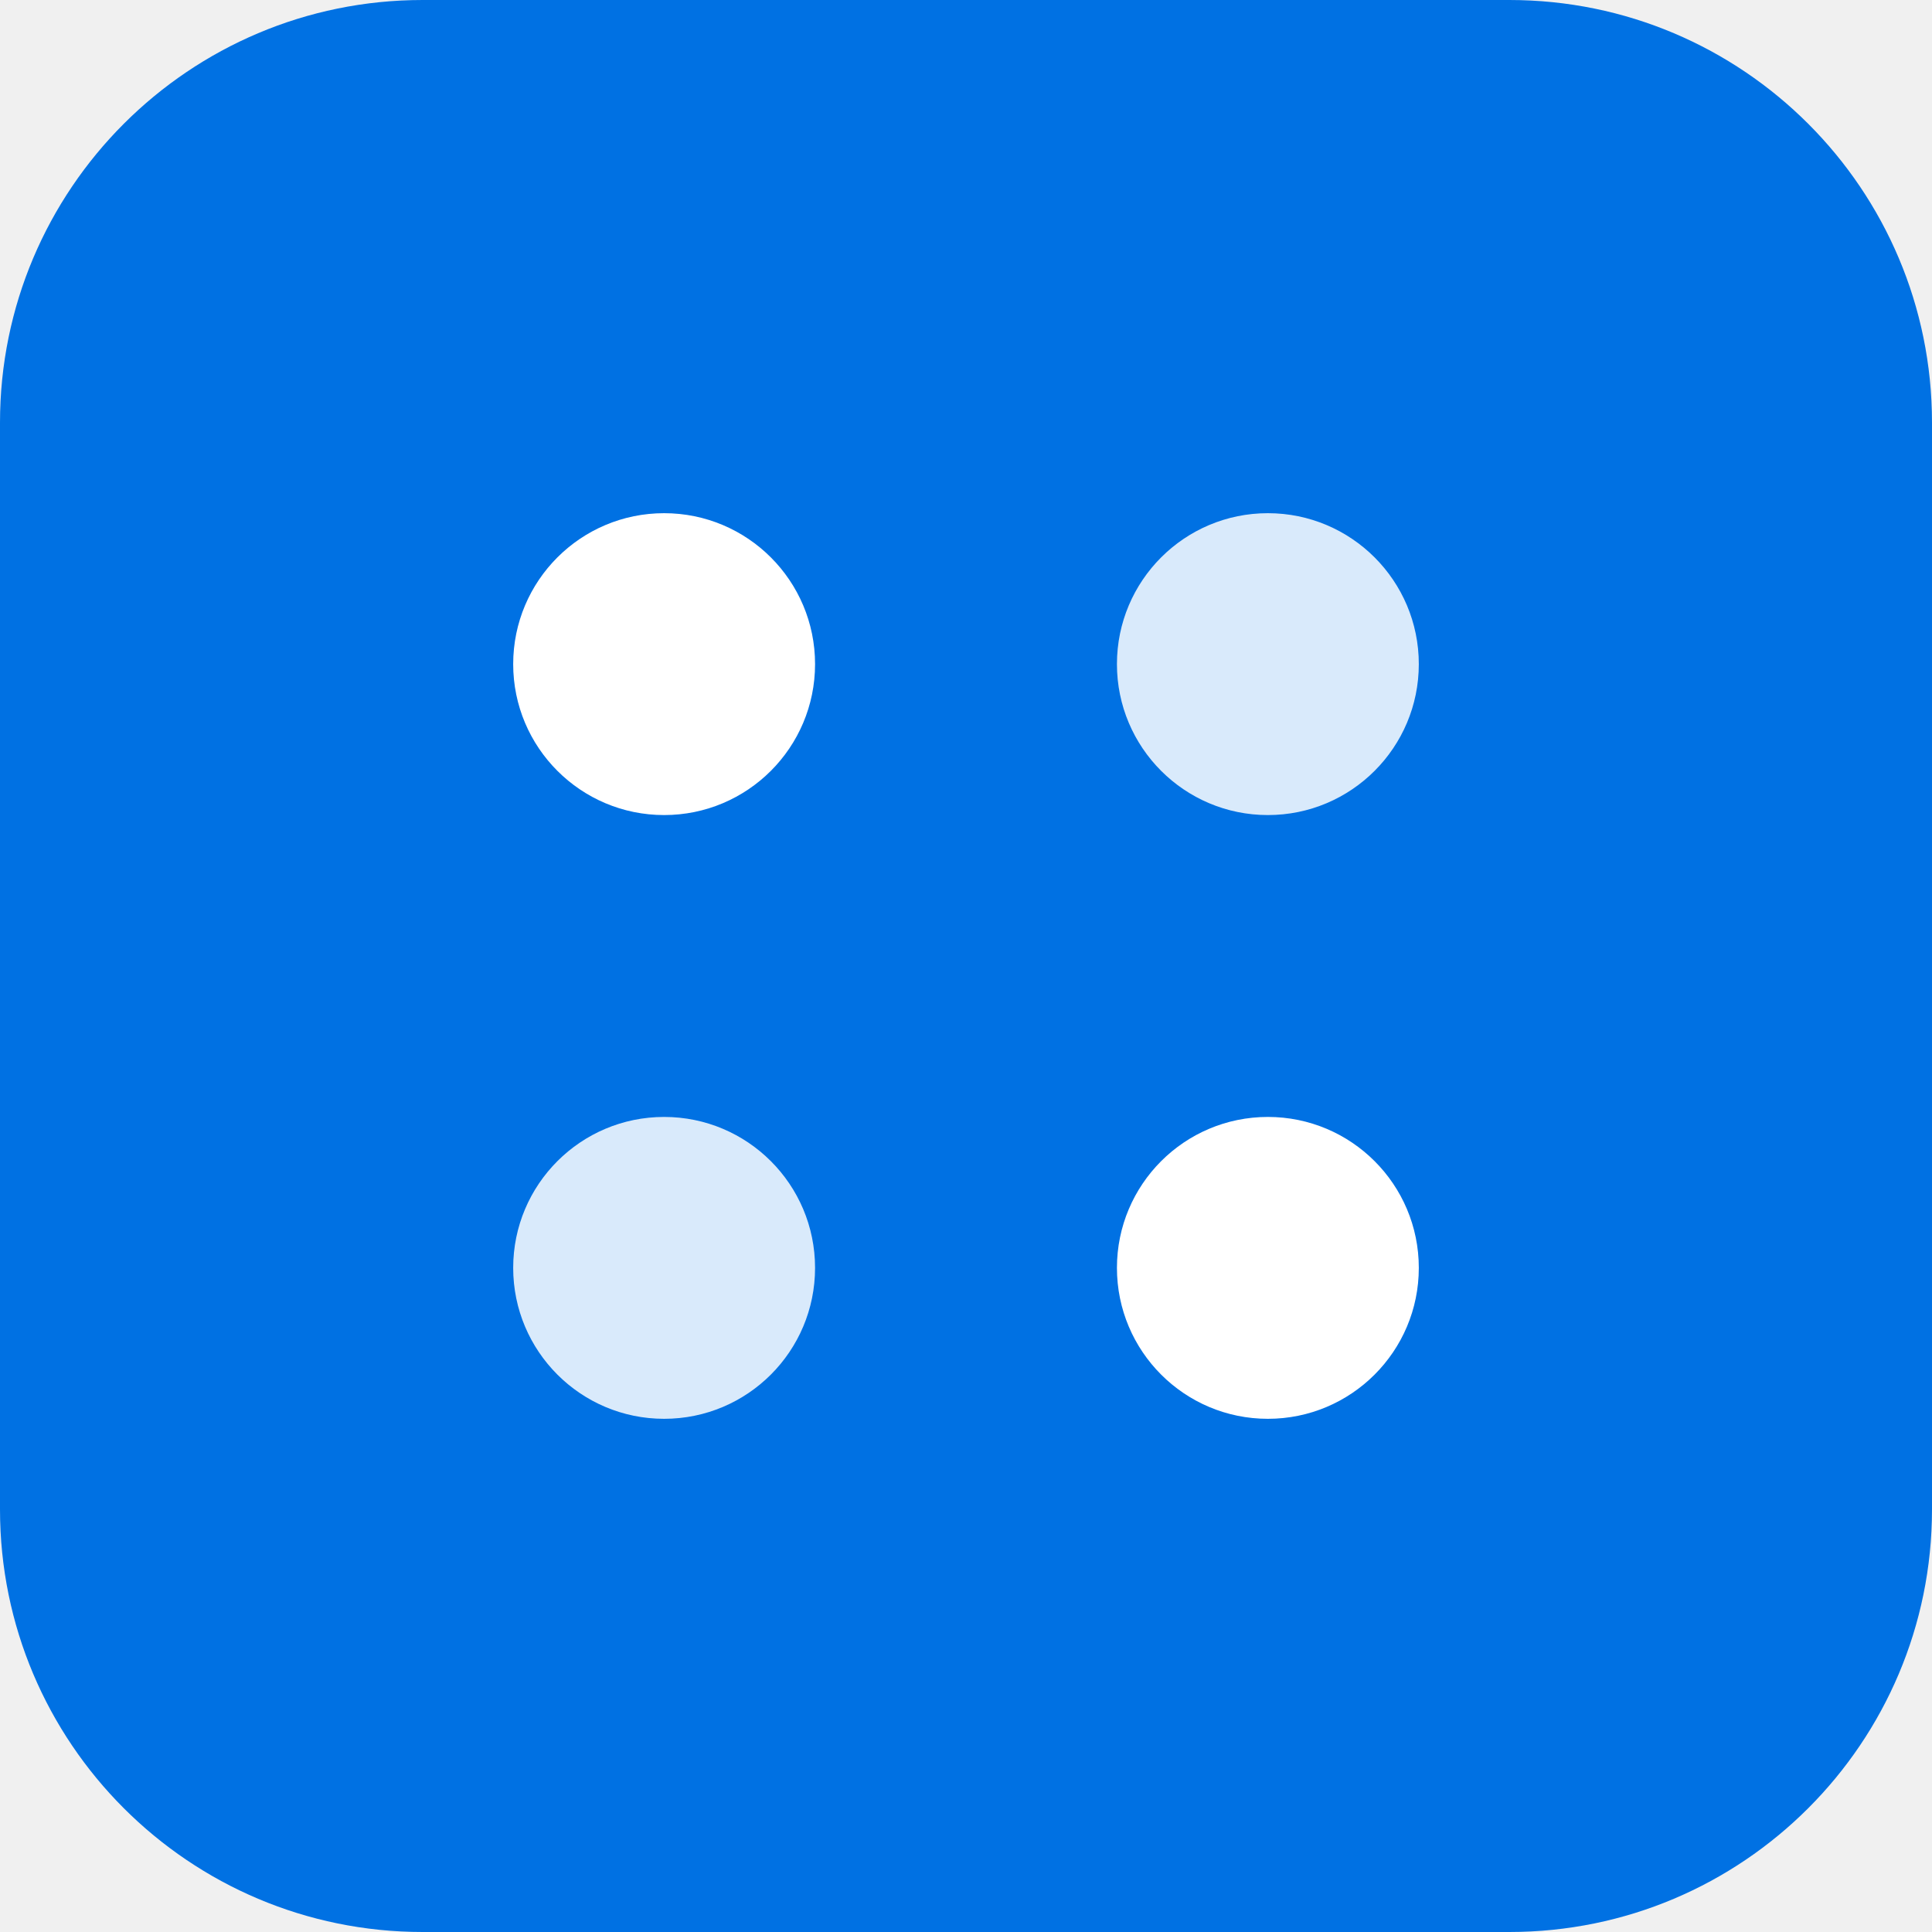
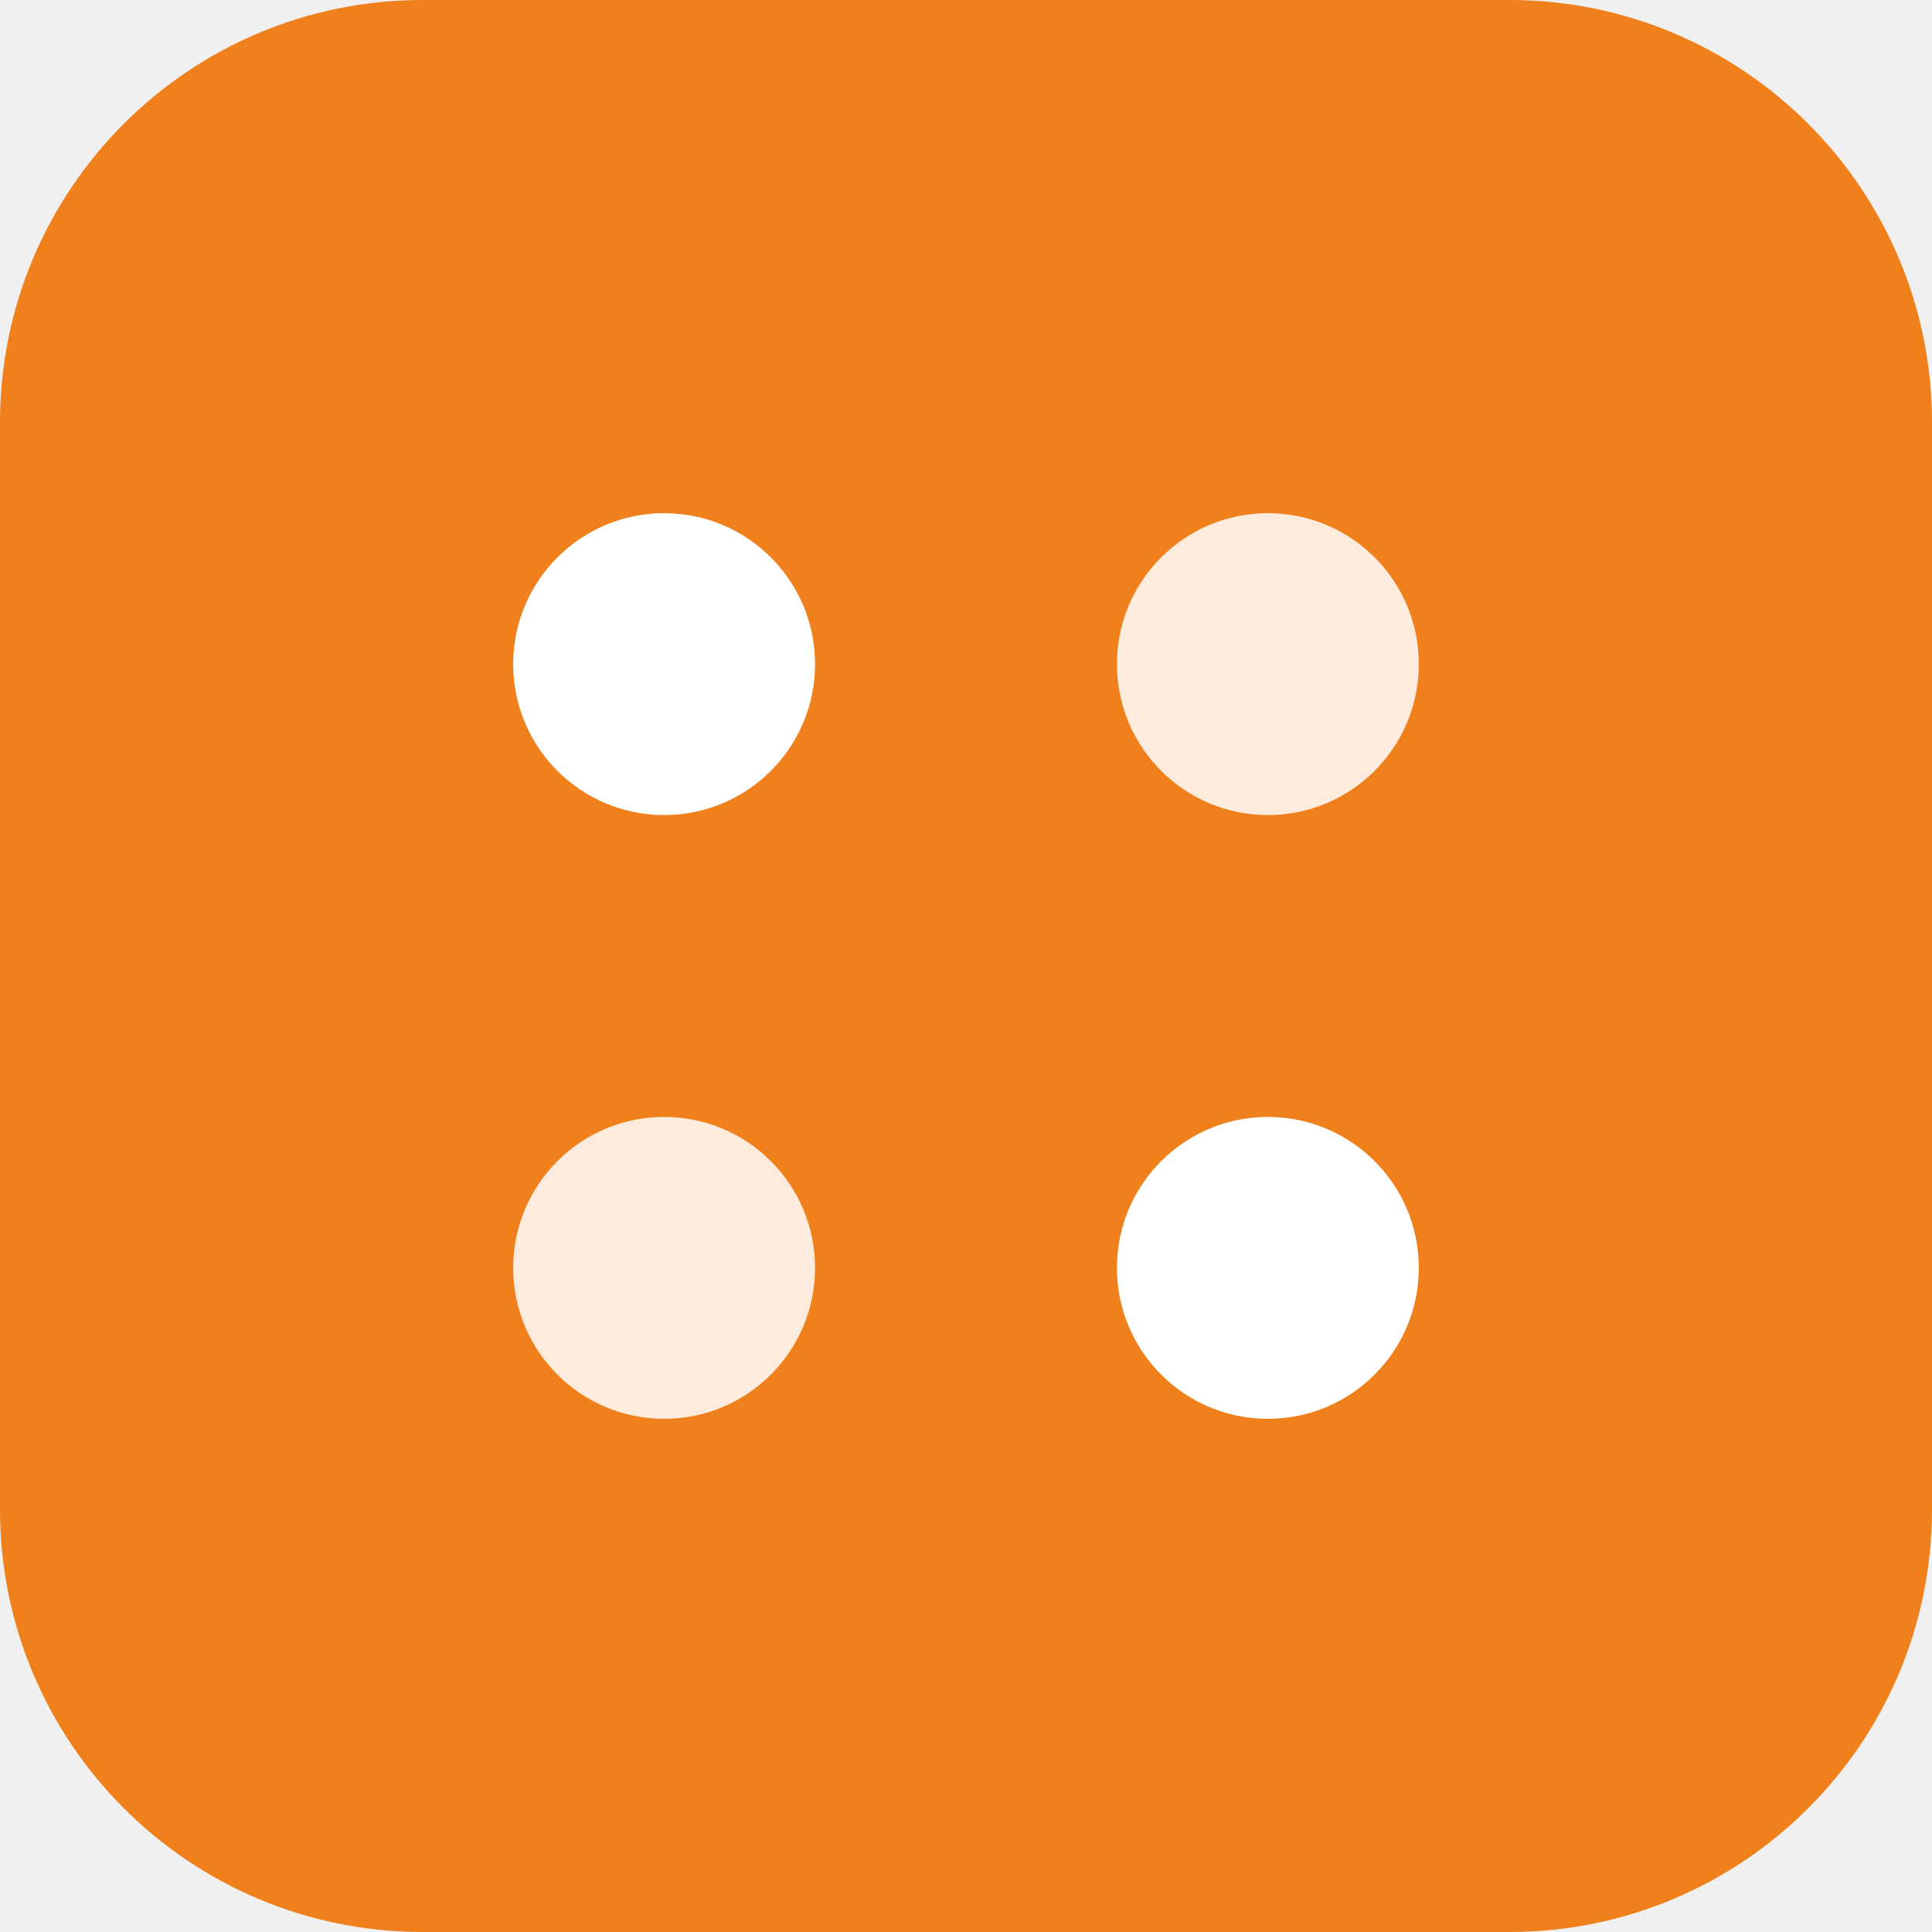
<svg xmlns="http://www.w3.org/2000/svg" viewBox="0 0 64 64">
-   <rect width="64" height="64" rx="14" fill="#0071E3" />
+   <rect width="64" height="64" rx="14" fill="#F0801B" />
  <circle cx="22" cy="22" r="5" fill="#fff" />
  <circle cx="42" cy="22" r="5" fill="#fff" opacity="0.85" />
  <circle cx="22" cy="42" r="5" fill="#fff" opacity="0.85" />
  <circle cx="42" cy="42" r="5" fill="#fff" />
</svg>
